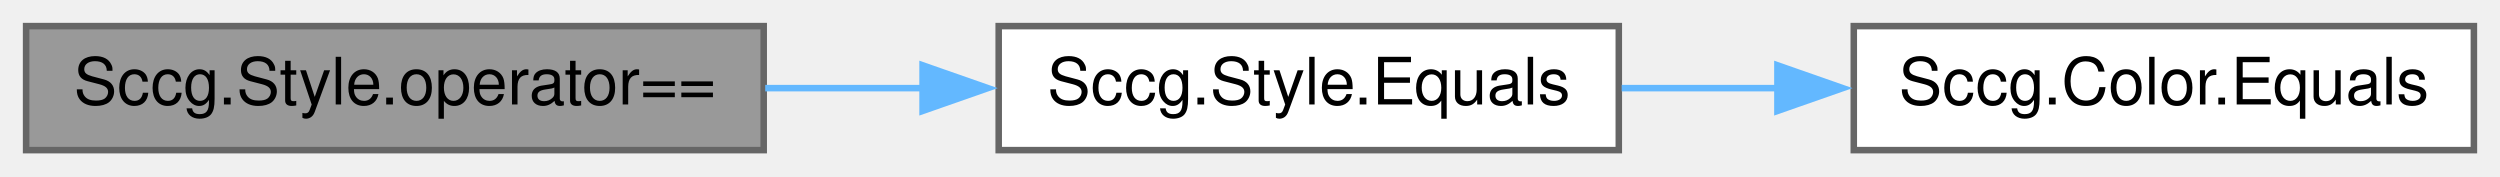
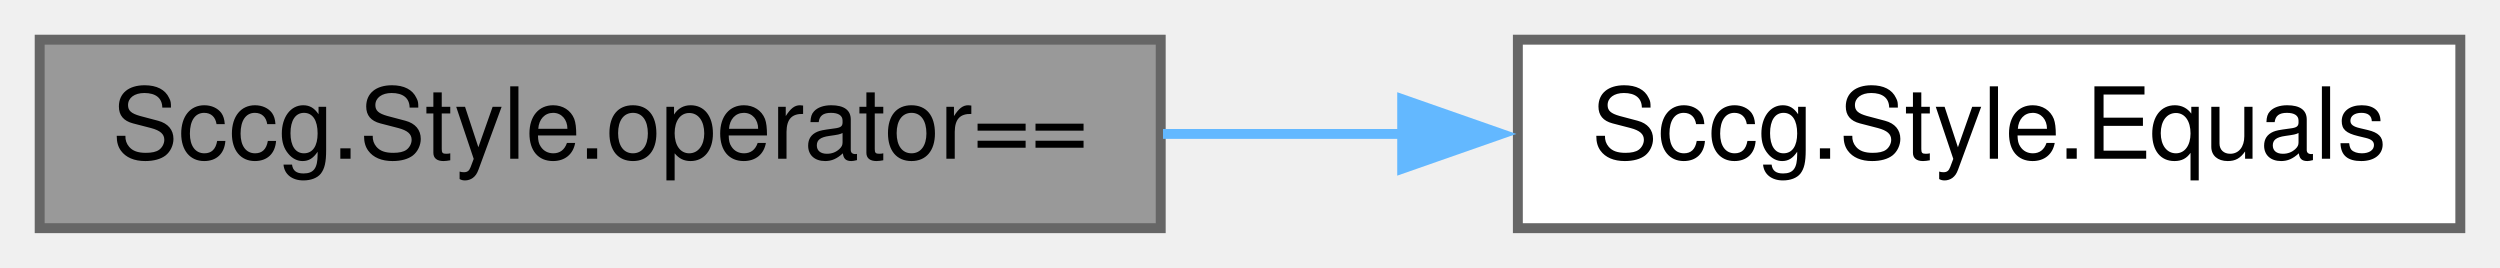
- <svg xmlns="http://www.w3.org/2000/svg" xmlns:xlink="http://www.w3.org/1999/xlink" width="383pt" height="27pt" viewBox="0.00 0.00 383.00 27.00">
+ <svg xmlns="http://www.w3.org/2000/svg" xmlns:xlink="http://www.w3.org/1999/xlink" width="252pt" height="27pt" viewBox="0.00 0.00 252.00 27.00">
  <g id="graph0" class="graph" transform="scale(1 1) rotate(0) translate(4 23)">
    <g id="node1" class="node">
      <g id="a_node1">
        <a xlink:title=" ">
          <polygon fill="#999999" stroke="#666666" points="113,-19 0,-19 0,0 113,0 113,-19" />
          <text text-anchor="middle" x="56.5" y="-7" font-family="Helvetica,sans-Serif" font-size="10.00">Sccg.Style.operator==</text>
        </a>
      </g>
    </g>
    <g id="node2" class="node">
      <g id="a_node2">
        <a xlink:href="structSccg_1_1Style.html#a1ff46a3851fb3b6f939a01fa1299d28f" target="_top" xlink:title=" ">
          <polygon fill="white" stroke="#666666" points="244,-19 149,-19 149,0 244,0 244,-19" />
          <text text-anchor="middle" x="196.5" y="-7" font-family="Helvetica,sans-Serif" font-size="10.00">Sccg.Style.Equals</text>
        </a>
      </g>
    </g>
    <g id="edge1" class="edge">
      <path fill="none" stroke="#63b8ff" d="M113.23,-9.5C121.17,-9.5 129.36,-9.5 137.34,-9.5" />
      <polygon fill="#63b8ff" stroke="#63b8ff" points="137.34,-13 147.34,-9.5 137.34,-6 137.34,-13" />
    </g>
-     <g id="node3" class="node">
-       <g id="a_node3">
-         <a xlink:href="structSccg_1_1Color.html#a28cc7250c64e43a009b9c9699274a6ce" target="_top" xlink:title=" ">
-           <polygon fill="white" stroke="#666666" points="375,-19 280,-19 280,0 375,0 375,-19" />
-           <text text-anchor="middle" x="327.5" y="-7" font-family="Helvetica,sans-Serif" font-size="10.00">Sccg.Color.Equals</text>
-         </a>
-       </g>
-     </g>
-     <g id="edge2" class="edge">
-       <path fill="none" stroke="#63b8ff" d="M244.44,-9.5C252.27,-9.5 260.48,-9.5 268.55,-9.5" />
-       <polygon fill="#63b8ff" stroke="#63b8ff" points="268.3,-13 278.3,-9.5 268.3,-6 268.3,-13" />
-     </g>
  </g>
</svg>
